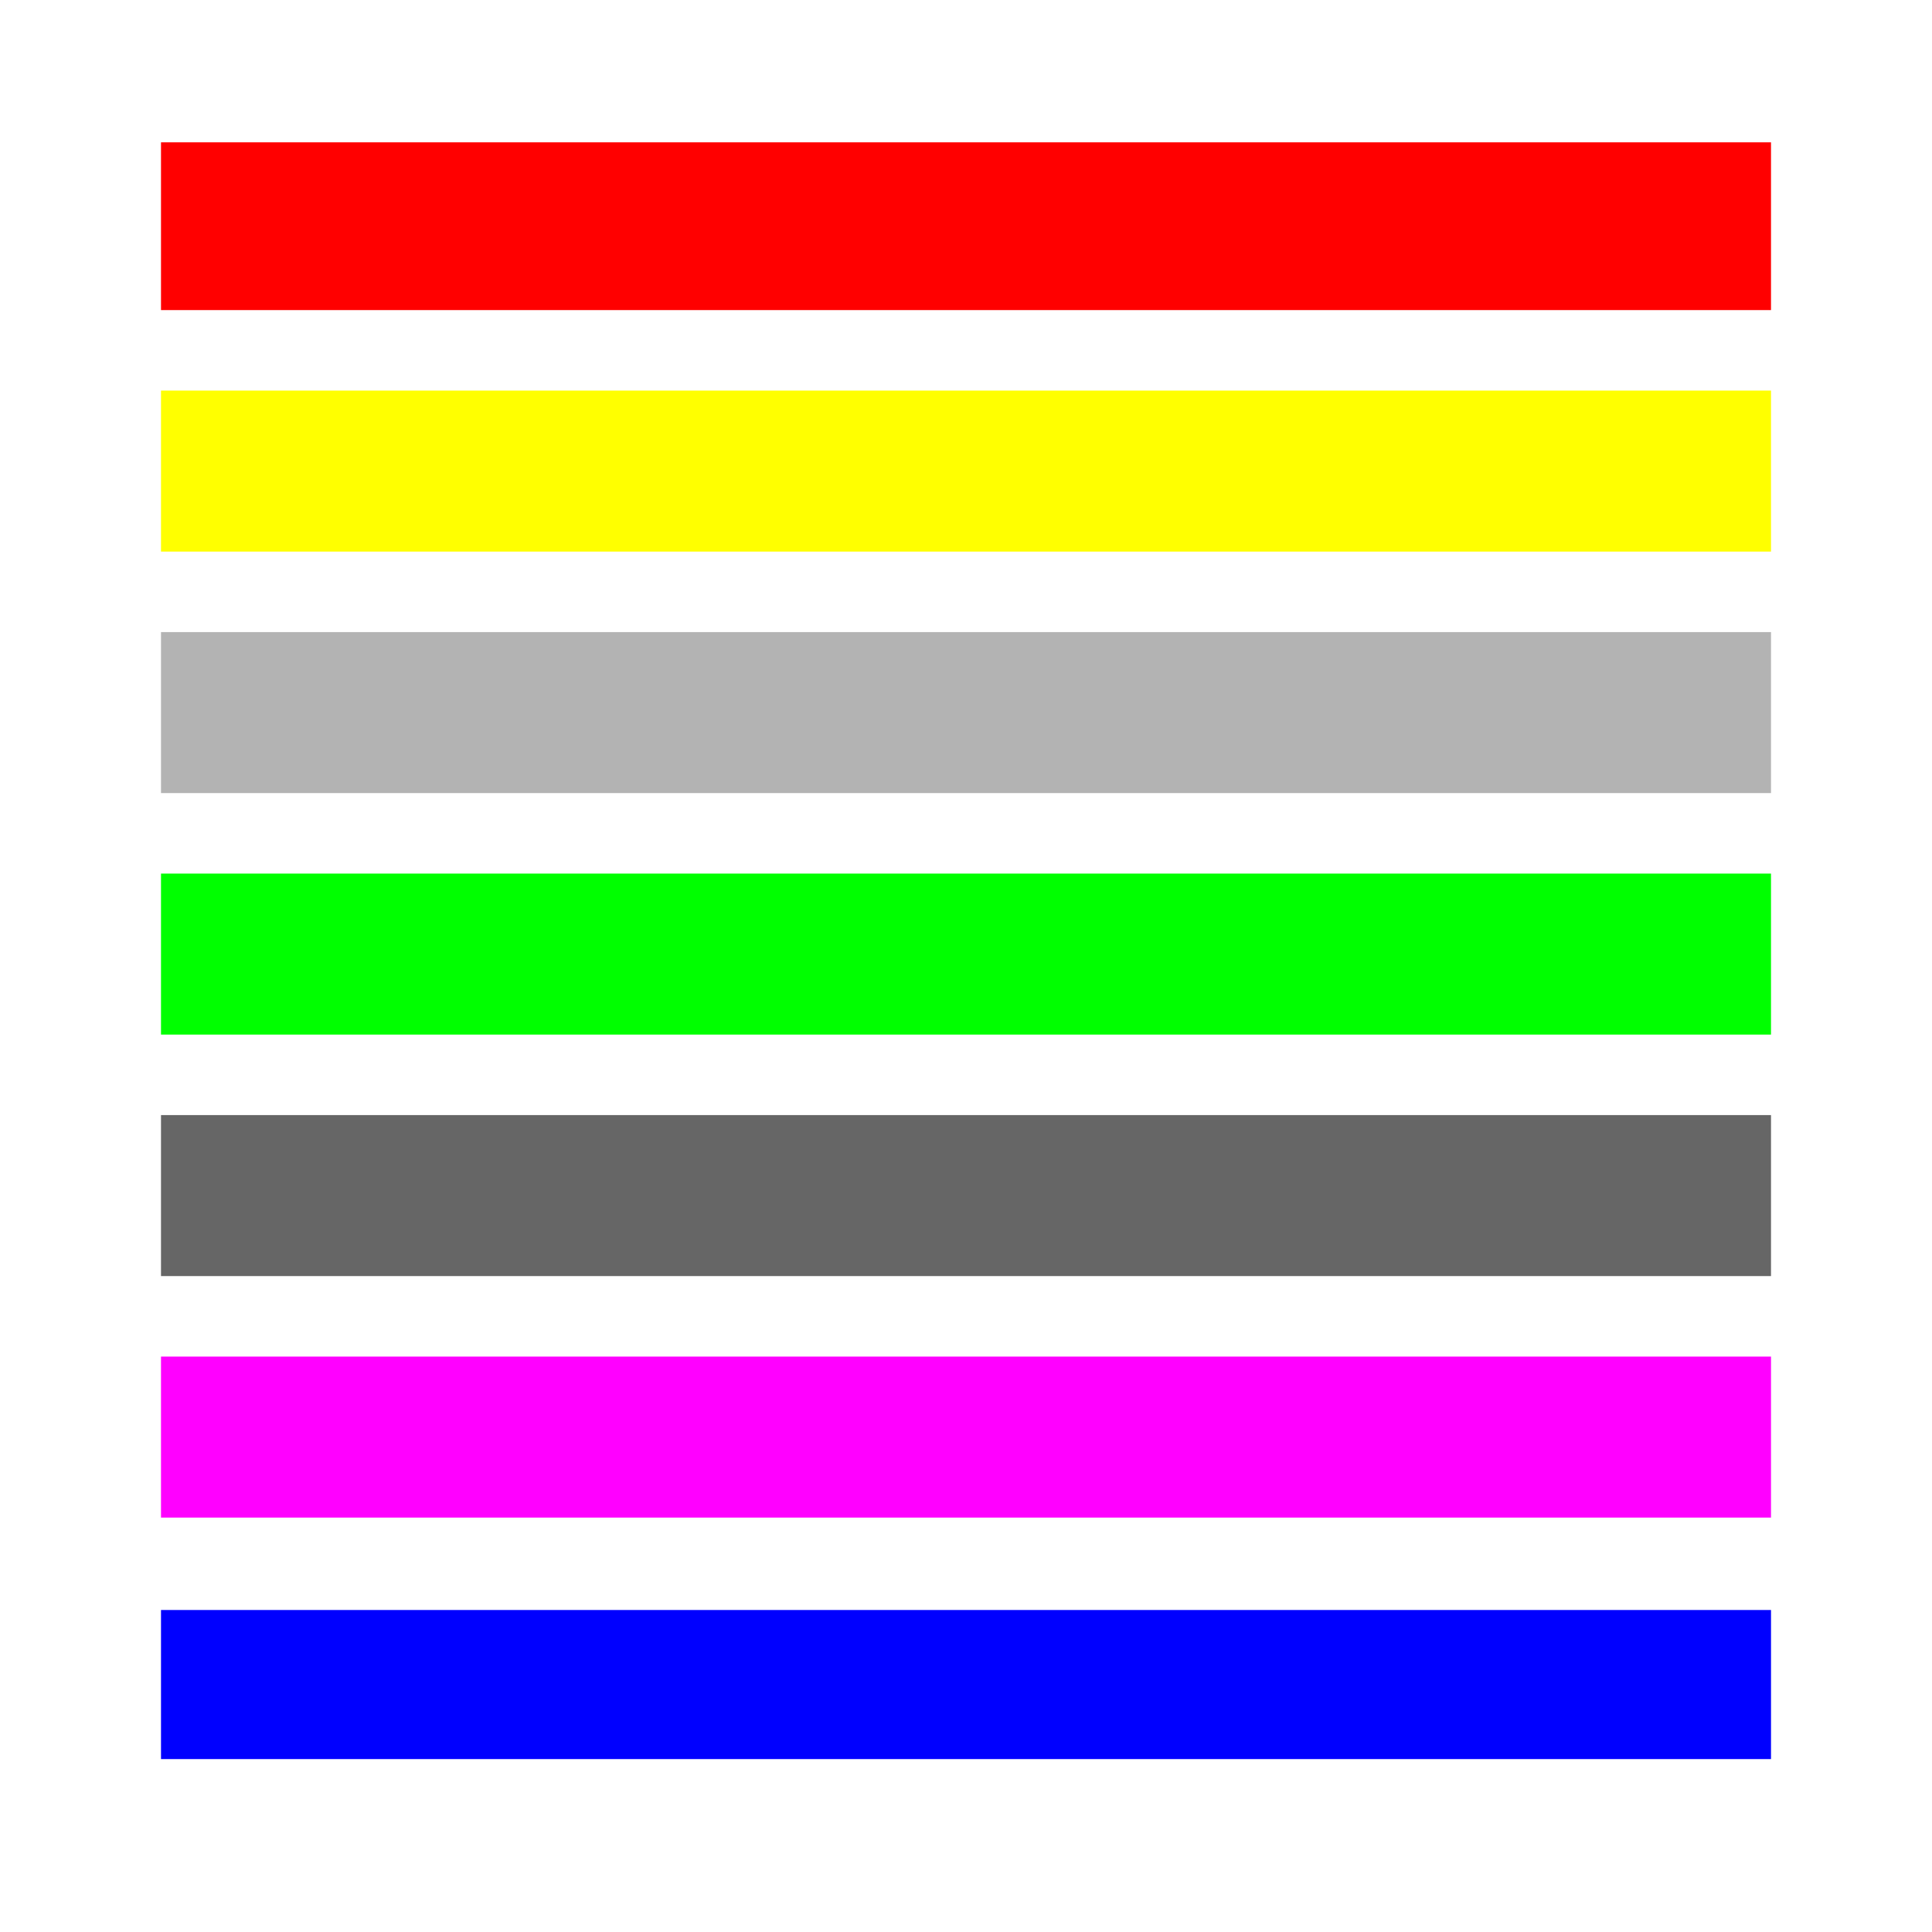
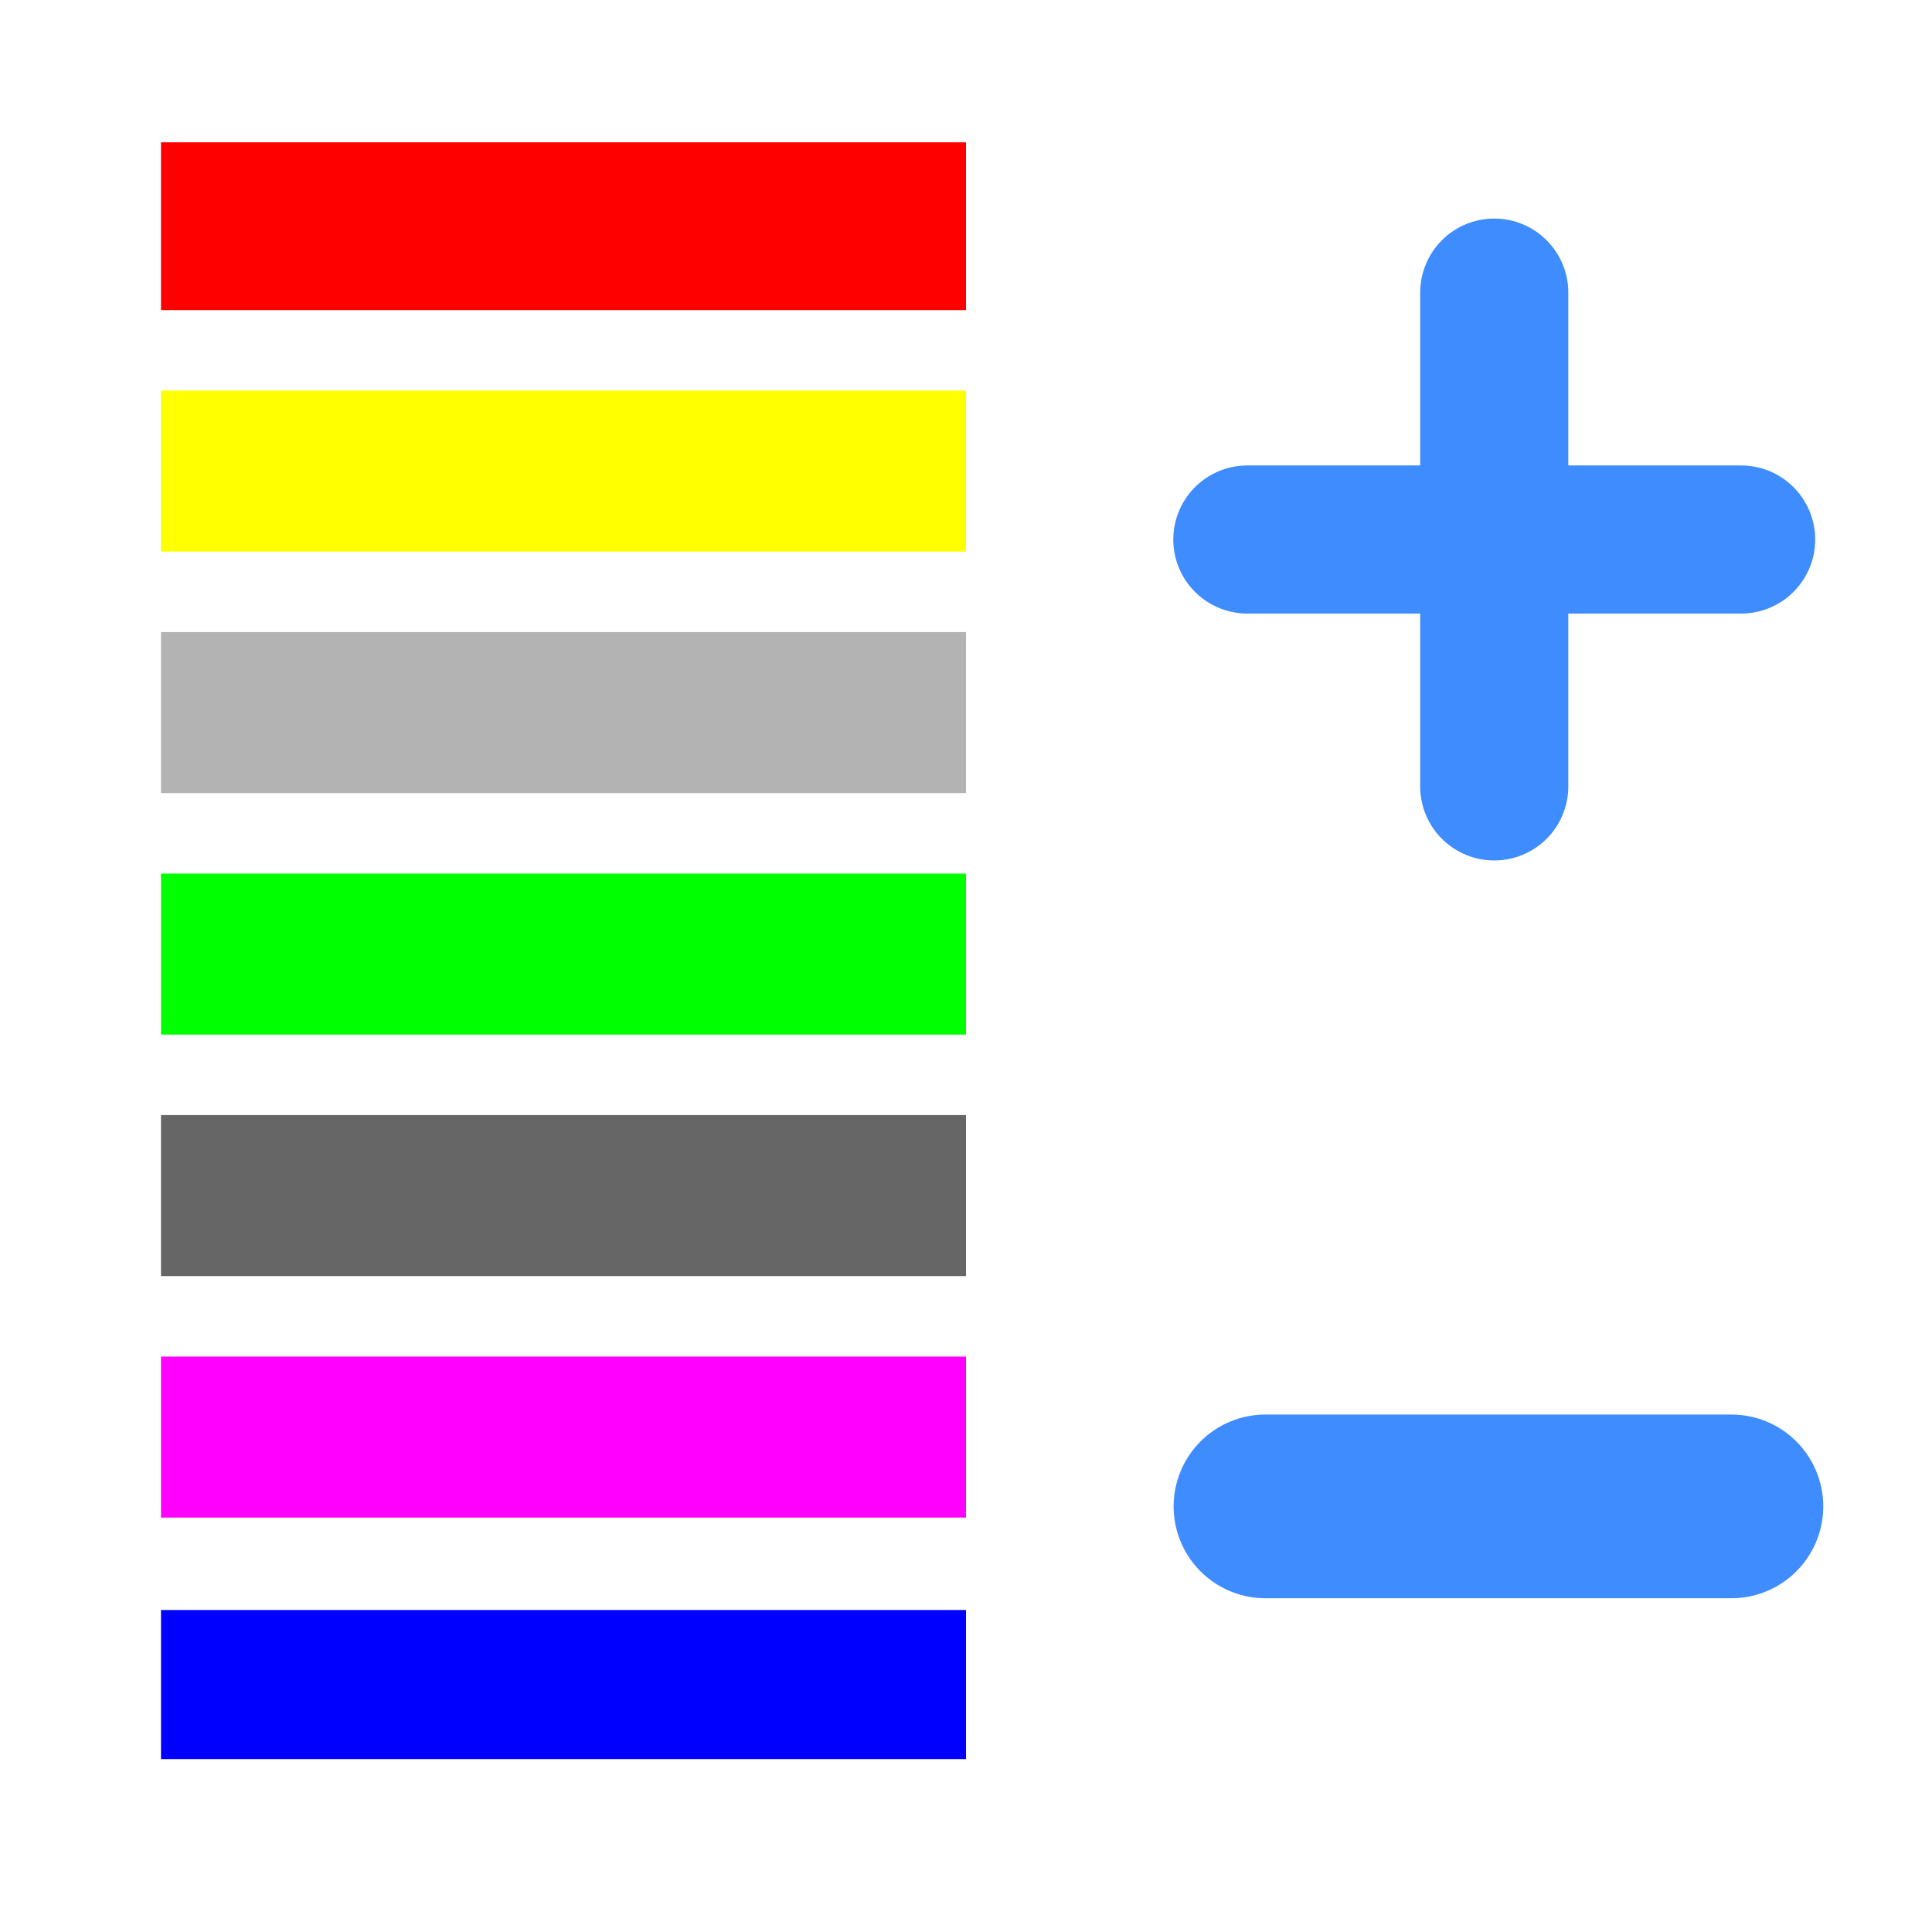
<svg xmlns="http://www.w3.org/2000/svg" width="24px" height="24px" viewBox="0 0 24 24" version="1.1" id="SVGRoot">
  <defs id="defs815" />
  <g id="layer1">
-     <path style="fill:#0000ff;fill-opacity:1;fill-rule:evenodd;stroke:none;stroke-width:1px;stroke-linecap:butt;stroke-linejoin:miter;stroke-opacity:1" d="m 2,20 0,1.852 20,0 L 22,20 Z" id="path3432" />
-     <path style="fill:#ff00ff;fill-opacity:1;fill-rule:evenodd;stroke:none;stroke-width:1px;stroke-linecap:butt;stroke-linejoin:miter;stroke-opacity:1" d="m 2,16.852 0,2 20,0 0,-2 z" id="path3432-3" />
-     <path style="fill:#666666;fill-opacity:1;fill-rule:evenodd;stroke:none;stroke-width:1px;stroke-linecap:butt;stroke-linejoin:miter;stroke-opacity:1" d="m 2,13.852 0,2 20,0 0,-2 z" id="path3432-3-6" />
-     <path style="fill:#00ff00;fill-opacity:1;fill-rule:evenodd;stroke:none;stroke-width:1px;stroke-linecap:butt;stroke-linejoin:miter;stroke-opacity:1" d="m 2,10.852 0,2 20,0 0,-2 z" id="path3432-3-6-7" />
-     <path style="fill:#b3b3b3;fill-opacity:1;fill-rule:evenodd;stroke:none;stroke-width:1px;stroke-linecap:butt;stroke-linejoin:miter;stroke-opacity:1" d="m 2,7.852 0,2 20,0 0,-2 z" id="path3432-3-6-7-5" />
-     <path style="fill:#ffff00;fill-opacity:1;fill-rule:evenodd;stroke:none;stroke-width:1px;stroke-linecap:butt;stroke-linejoin:miter;stroke-opacity:1" d="m 2,4.852 0,2 20,0 0,-2 z" id="path3432-3-6-7-5-3" />
-     <path style="fill:#ff0000;fill-opacity:1;fill-rule:evenodd;stroke:none;stroke-width:1px;stroke-linecap:butt;stroke-linejoin:miter;stroke-opacity:1" d="m 2,1.768 0,2.084 20,0 0,-2.084 z" id="path3432-3-6-7-5-3-5" />
+     <path style="fill:#0000ff;fill-opacity:1;fill-rule:evenodd;stroke:none;stroke-width:1px;stroke-linecap:butt;stroke-linejoin:miter;stroke-opacity:1" d="m 2,20 0,1.852 10,0 L 12,20 Z" id="path3432" />
+     <path style="fill:#ff00ff;fill-opacity:1;fill-rule:evenodd;stroke:none;stroke-width:1px;stroke-linecap:butt;stroke-linejoin:miter;stroke-opacity:1" d="m 2,16.852 0,2 10,0 0,-2 z" id="path3432-3" />
+     <path style="fill:#666666;fill-opacity:1;fill-rule:evenodd;stroke:none;stroke-width:1px;stroke-linecap:butt;stroke-linejoin:miter;stroke-opacity:1" d="m 2,13.852 0,2 10,0 0,-2 z" id="path3432-3-6" />
+     <path style="fill:#00ff00;fill-opacity:1;fill-rule:evenodd;stroke:none;stroke-width:1px;stroke-linecap:butt;stroke-linejoin:miter;stroke-opacity:1" d="m 2,10.852 0,2 10,0 0,-2 z" id="path3432-3-6-7" />
+     <path style="fill:#b3b3b3;fill-opacity:1;fill-rule:evenodd;stroke:none;stroke-width:1px;stroke-linecap:butt;stroke-linejoin:miter;stroke-opacity:1" d="m 2,7.852 0,2 10,0 0,-2 z" id="path3432-3-6-7-5" />
+     <path style="fill:#ffff00;fill-opacity:1;fill-rule:evenodd;stroke:none;stroke-width:1px;stroke-linecap:butt;stroke-linejoin:miter;stroke-opacity:1" d="m 2,4.852 0,2 10,0 0,-2 z" id="path3432-3-6-7-5-3" />
+     <path style="fill:#ff0000;fill-opacity:1;fill-rule:evenodd;stroke:none;stroke-width:1px;stroke-linecap:butt;stroke-linejoin:miter;stroke-opacity:1" d="m 2,1.768 0,2.084 10,0 0,-2.084 z" id="path3432-3-6-7-5-3-5" />
+     <path id="path4979" style="opacity:0.9;fill:none;fill-rule:evenodd;stroke:#2a7fff;stroke-width:1.84;stroke-linecap:round;stroke-linejoin:miter;stroke-miterlimit:4;stroke-dasharray:none;stroke-opacity:1" d="m 15.495,6.702 6.134,0 m -3.067,-3.067 0,6.134" />
+     <path id="path4979-6" style="opacity:0.9;fill:none;fill-rule:evenodd;stroke:#2a7fff;stroke-width:2.282;stroke-linecap:round;stroke-linejoin:miter;stroke-miterlimit:4;stroke-dasharray:none;stroke-opacity:1" d="m 15.72,18.713 5.788,0" />
  </g>
</svg>
